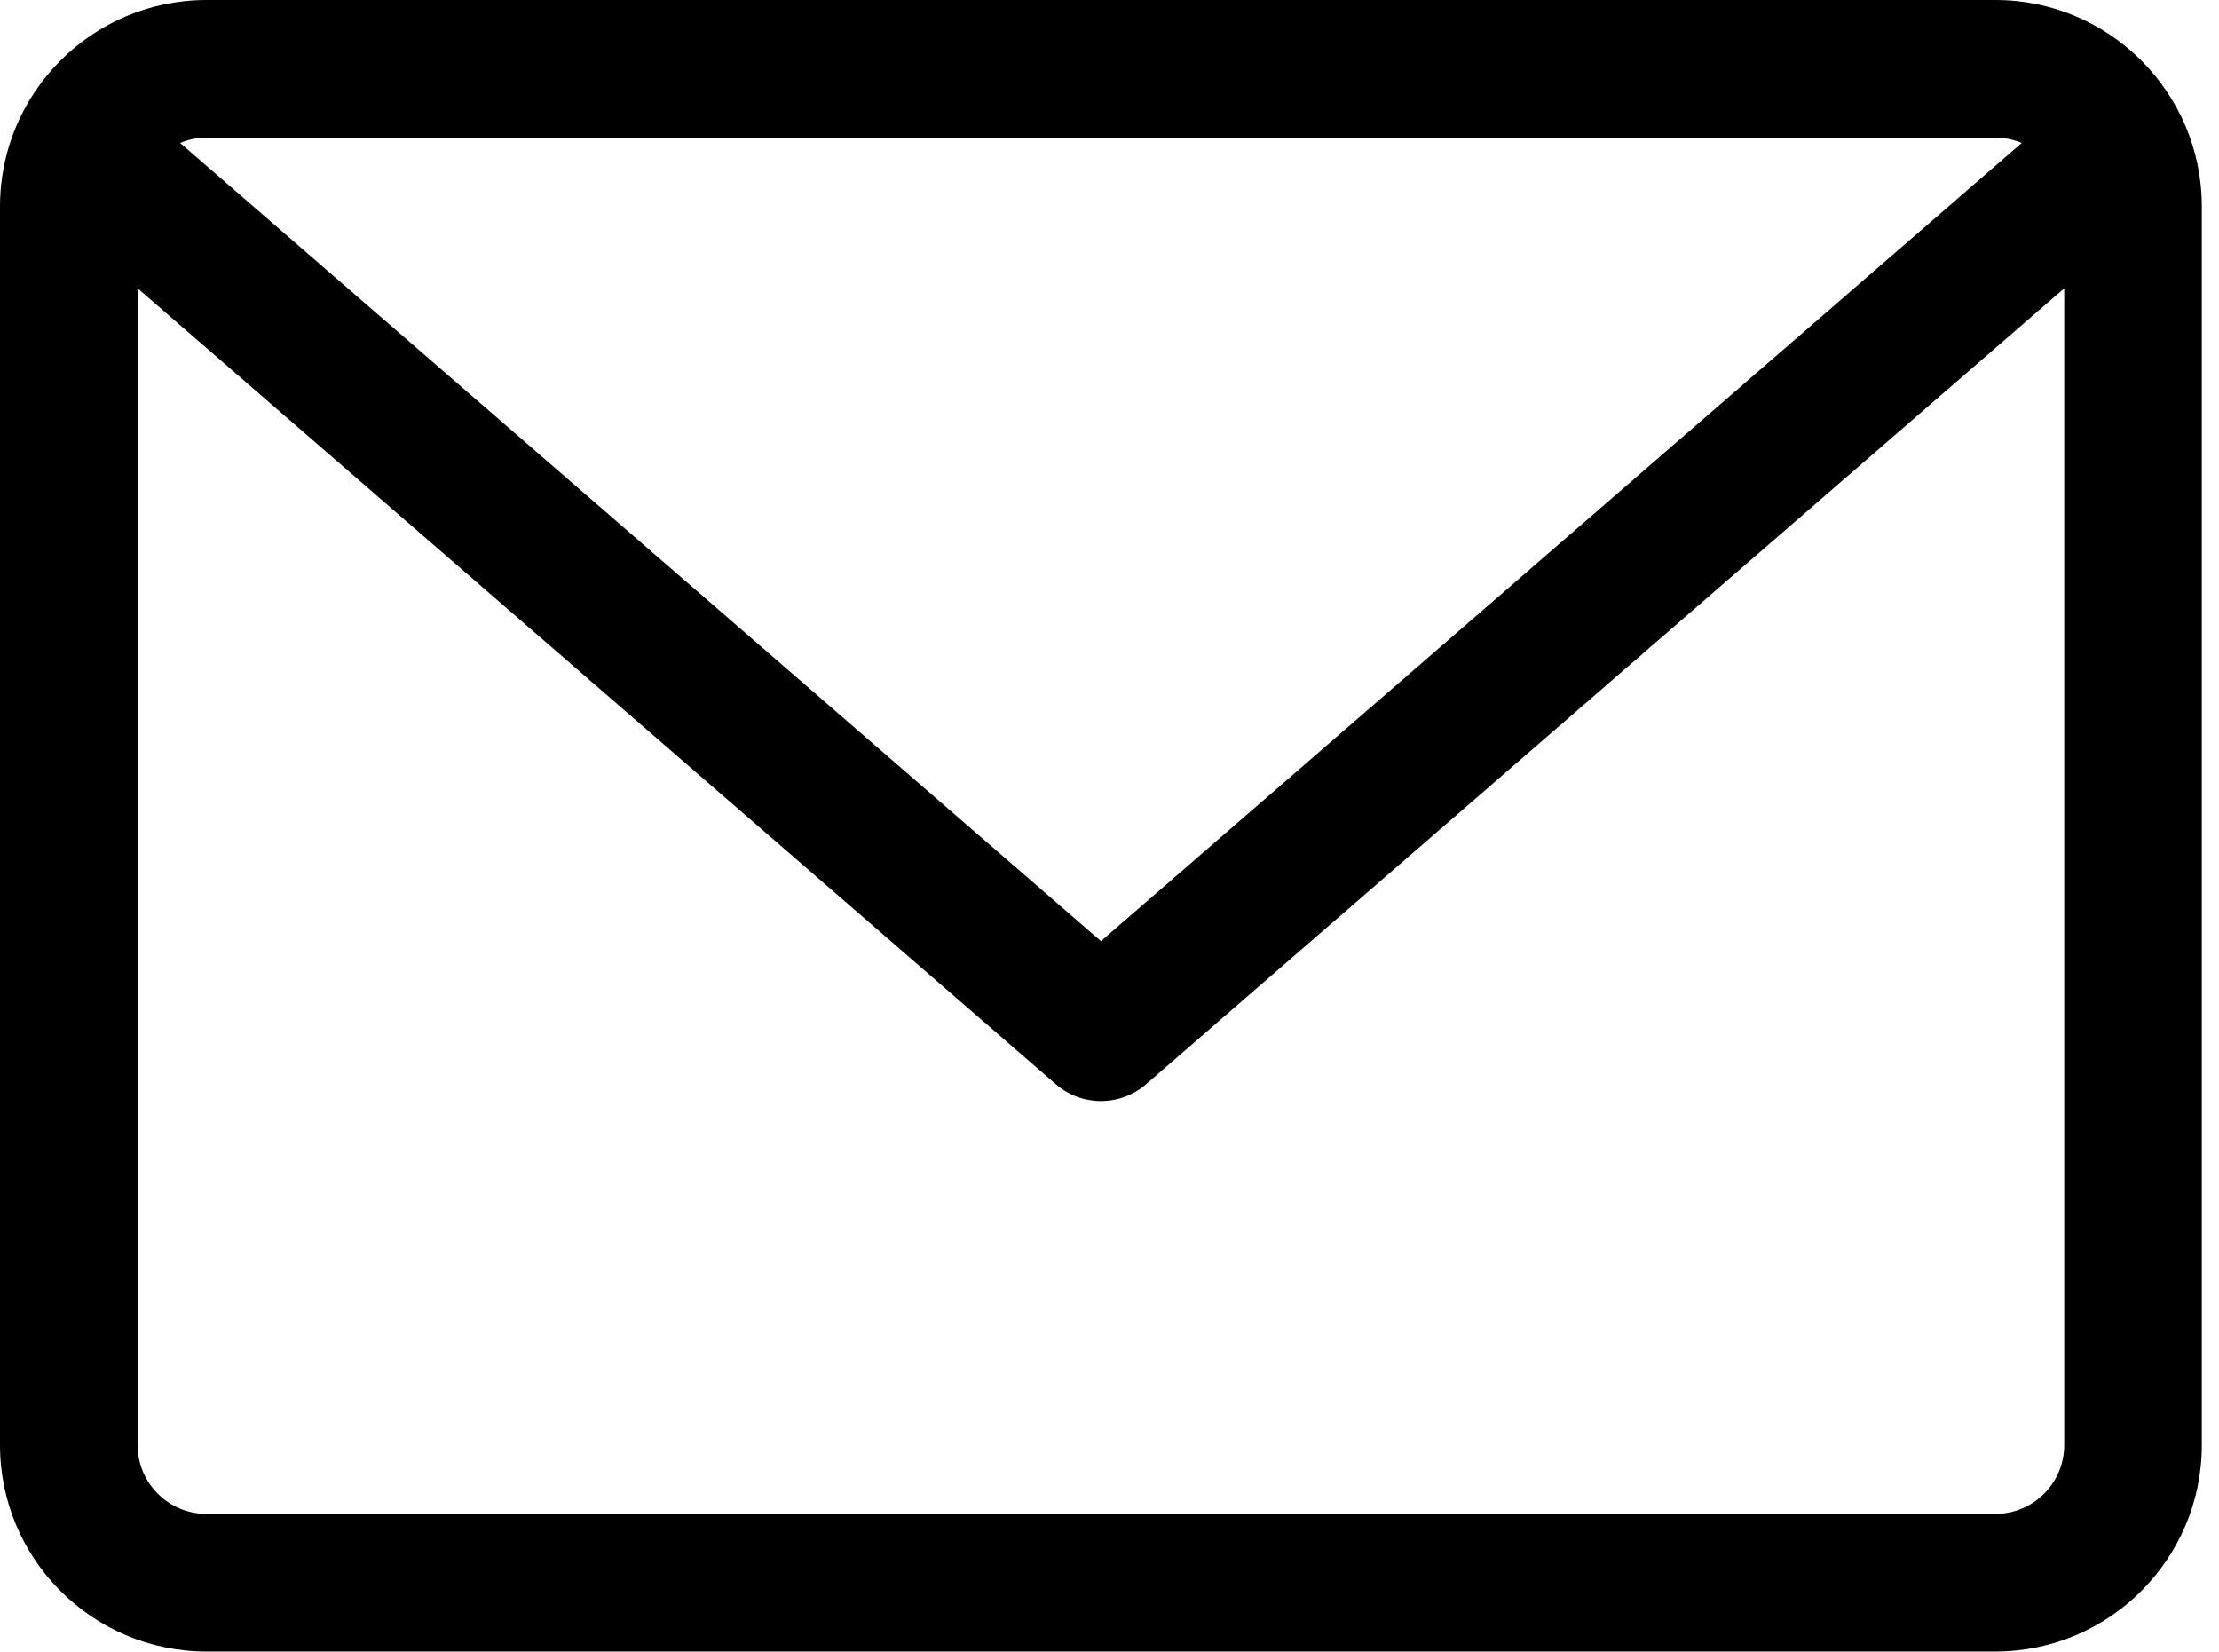
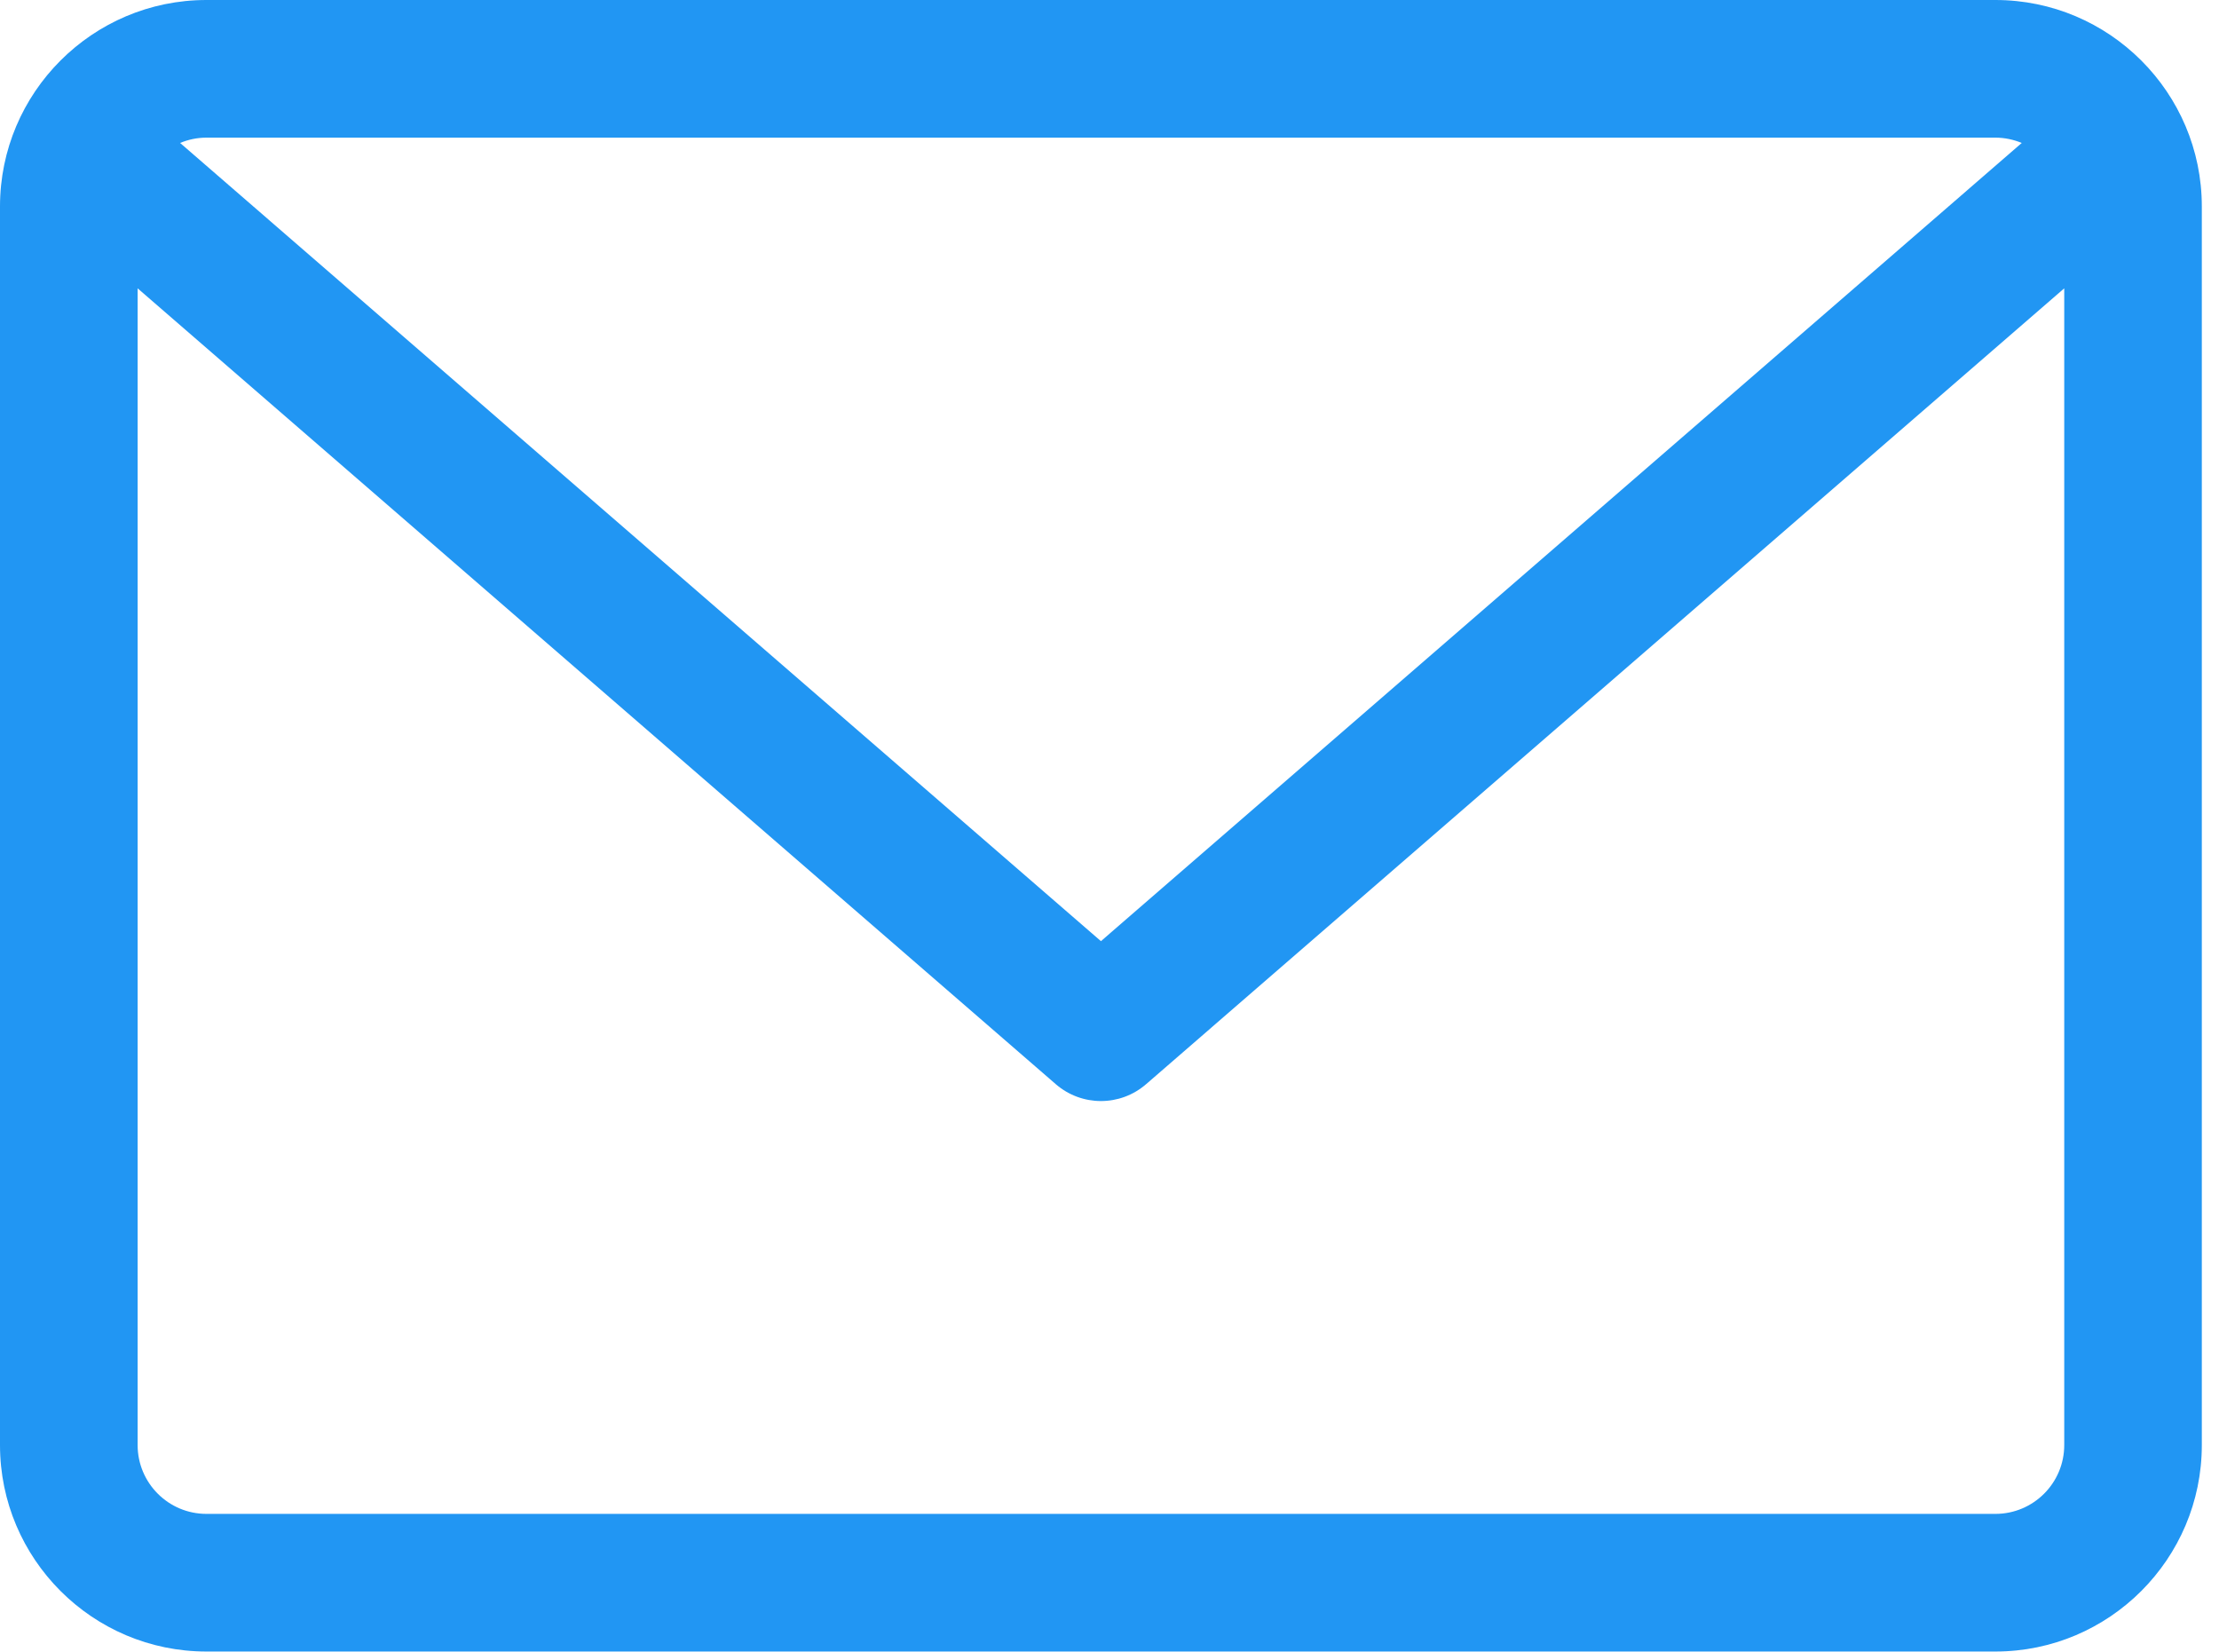
<svg xmlns="http://www.w3.org/2000/svg" version="1.1" width="43" height="32" viewBox="0 0 43 32">
-   <path d="M38.667 0h-34.667c-2.206 0-4 1.794-4 4v24c0 2.206 1.794 4 4 4h34.667c2.206 0 4-1.794 4-4v-24c0-2.206-1.794-4-4-4v0zM38.667 2.667c0.181 0 0.353 0.038 0.511 0.103l-17.844 15.466-17.844-15.466c0.158-0.066 0.33-0.103 0.511-0.103h34.667zM38.667 29.333h-34.667c-0.736 0-1.333-0.598-1.333-1.333v-22.413l17.793 15.421c0.251 0.217 0.563 0.326 0.874 0.326s0.622-0.108 0.874-0.326l17.793-15.421v22.413c0 0.736-0.598 1.333-1.333 1.333v0z" />
+   <path fill="#2196f3" d="M38.667 0h-34.667c-2.206 0-4 1.794-4 4v24c0 2.206 1.794 4 4 4h34.667c2.206 0 4-1.794 4-4v-24c0-2.206-1.794-4-4-4v0zM38.667 2.667c0.181 0 0.353 0.038 0.511 0.103l-17.844 15.466-17.844-15.466c0.158-0.066 0.33-0.103 0.511-0.103h34.667zM38.667 29.333h-34.667c-0.736 0-1.333-0.598-1.333-1.333v-22.413l17.793 15.421c0.251 0.217 0.563 0.326 0.874 0.326s0.622-0.108 0.874-0.326l17.793-15.421v22.413c0 0.736-0.598 1.333-1.333 1.333v0z" />
</svg>
